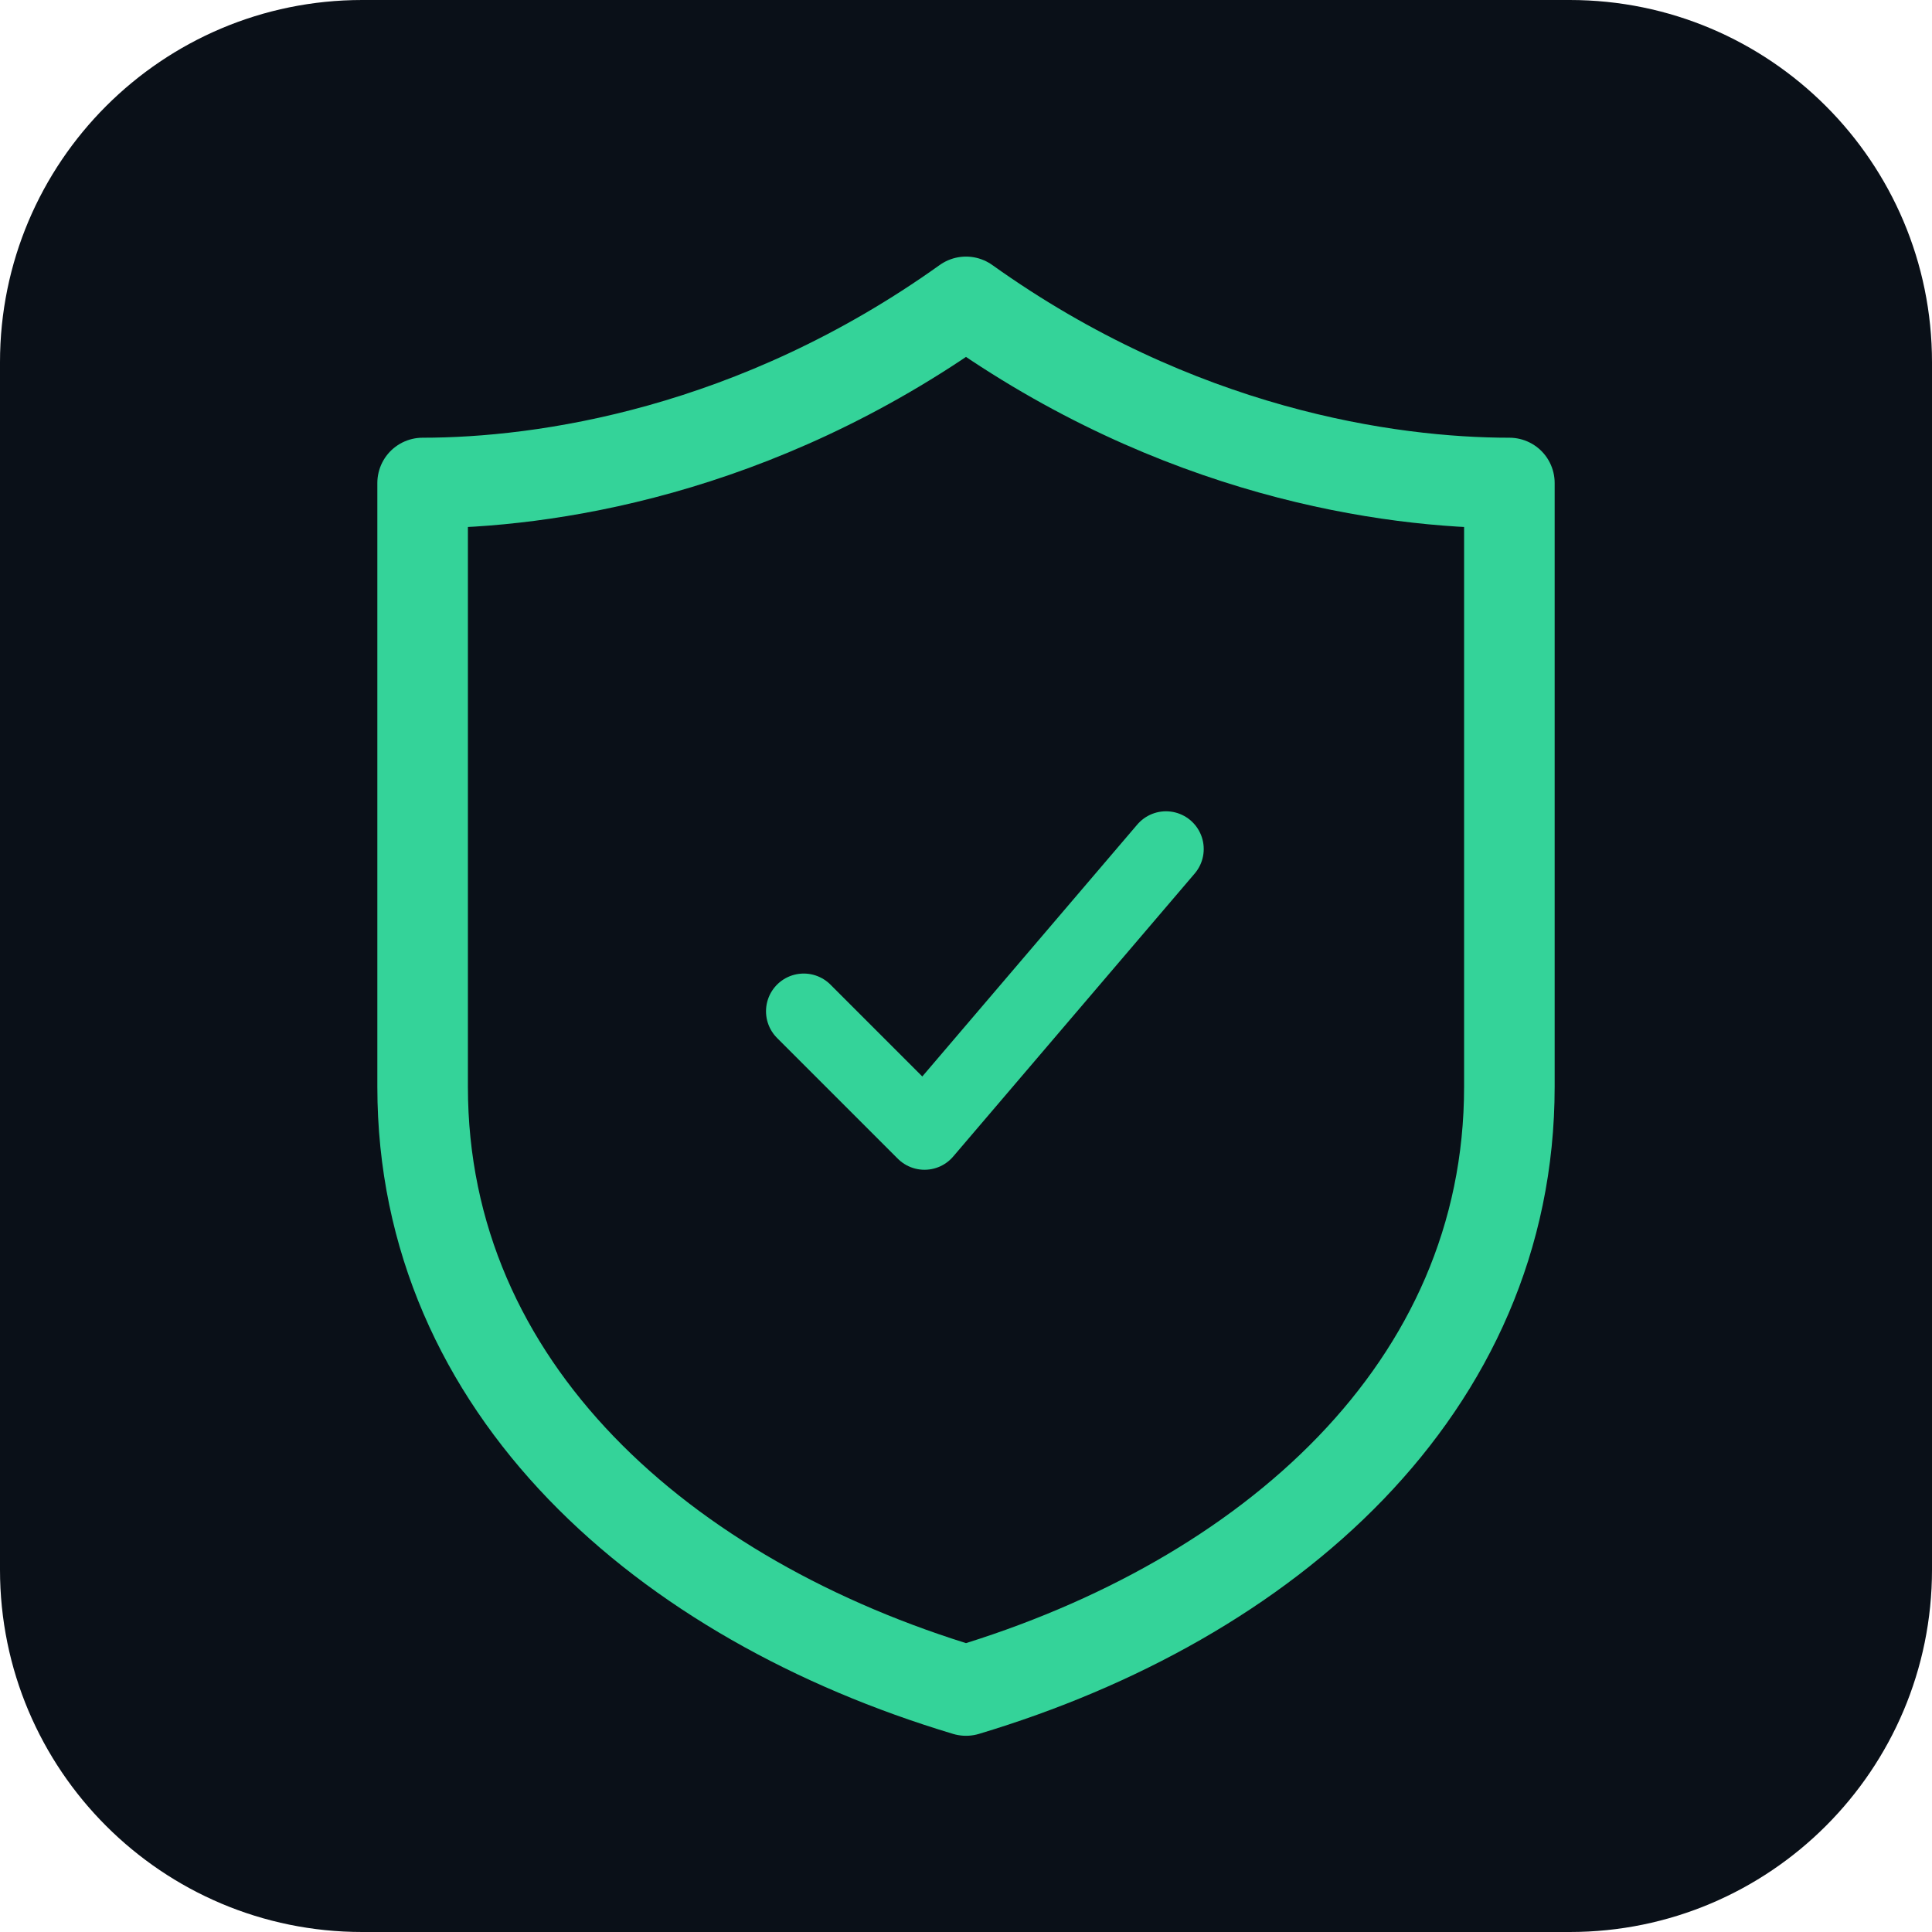
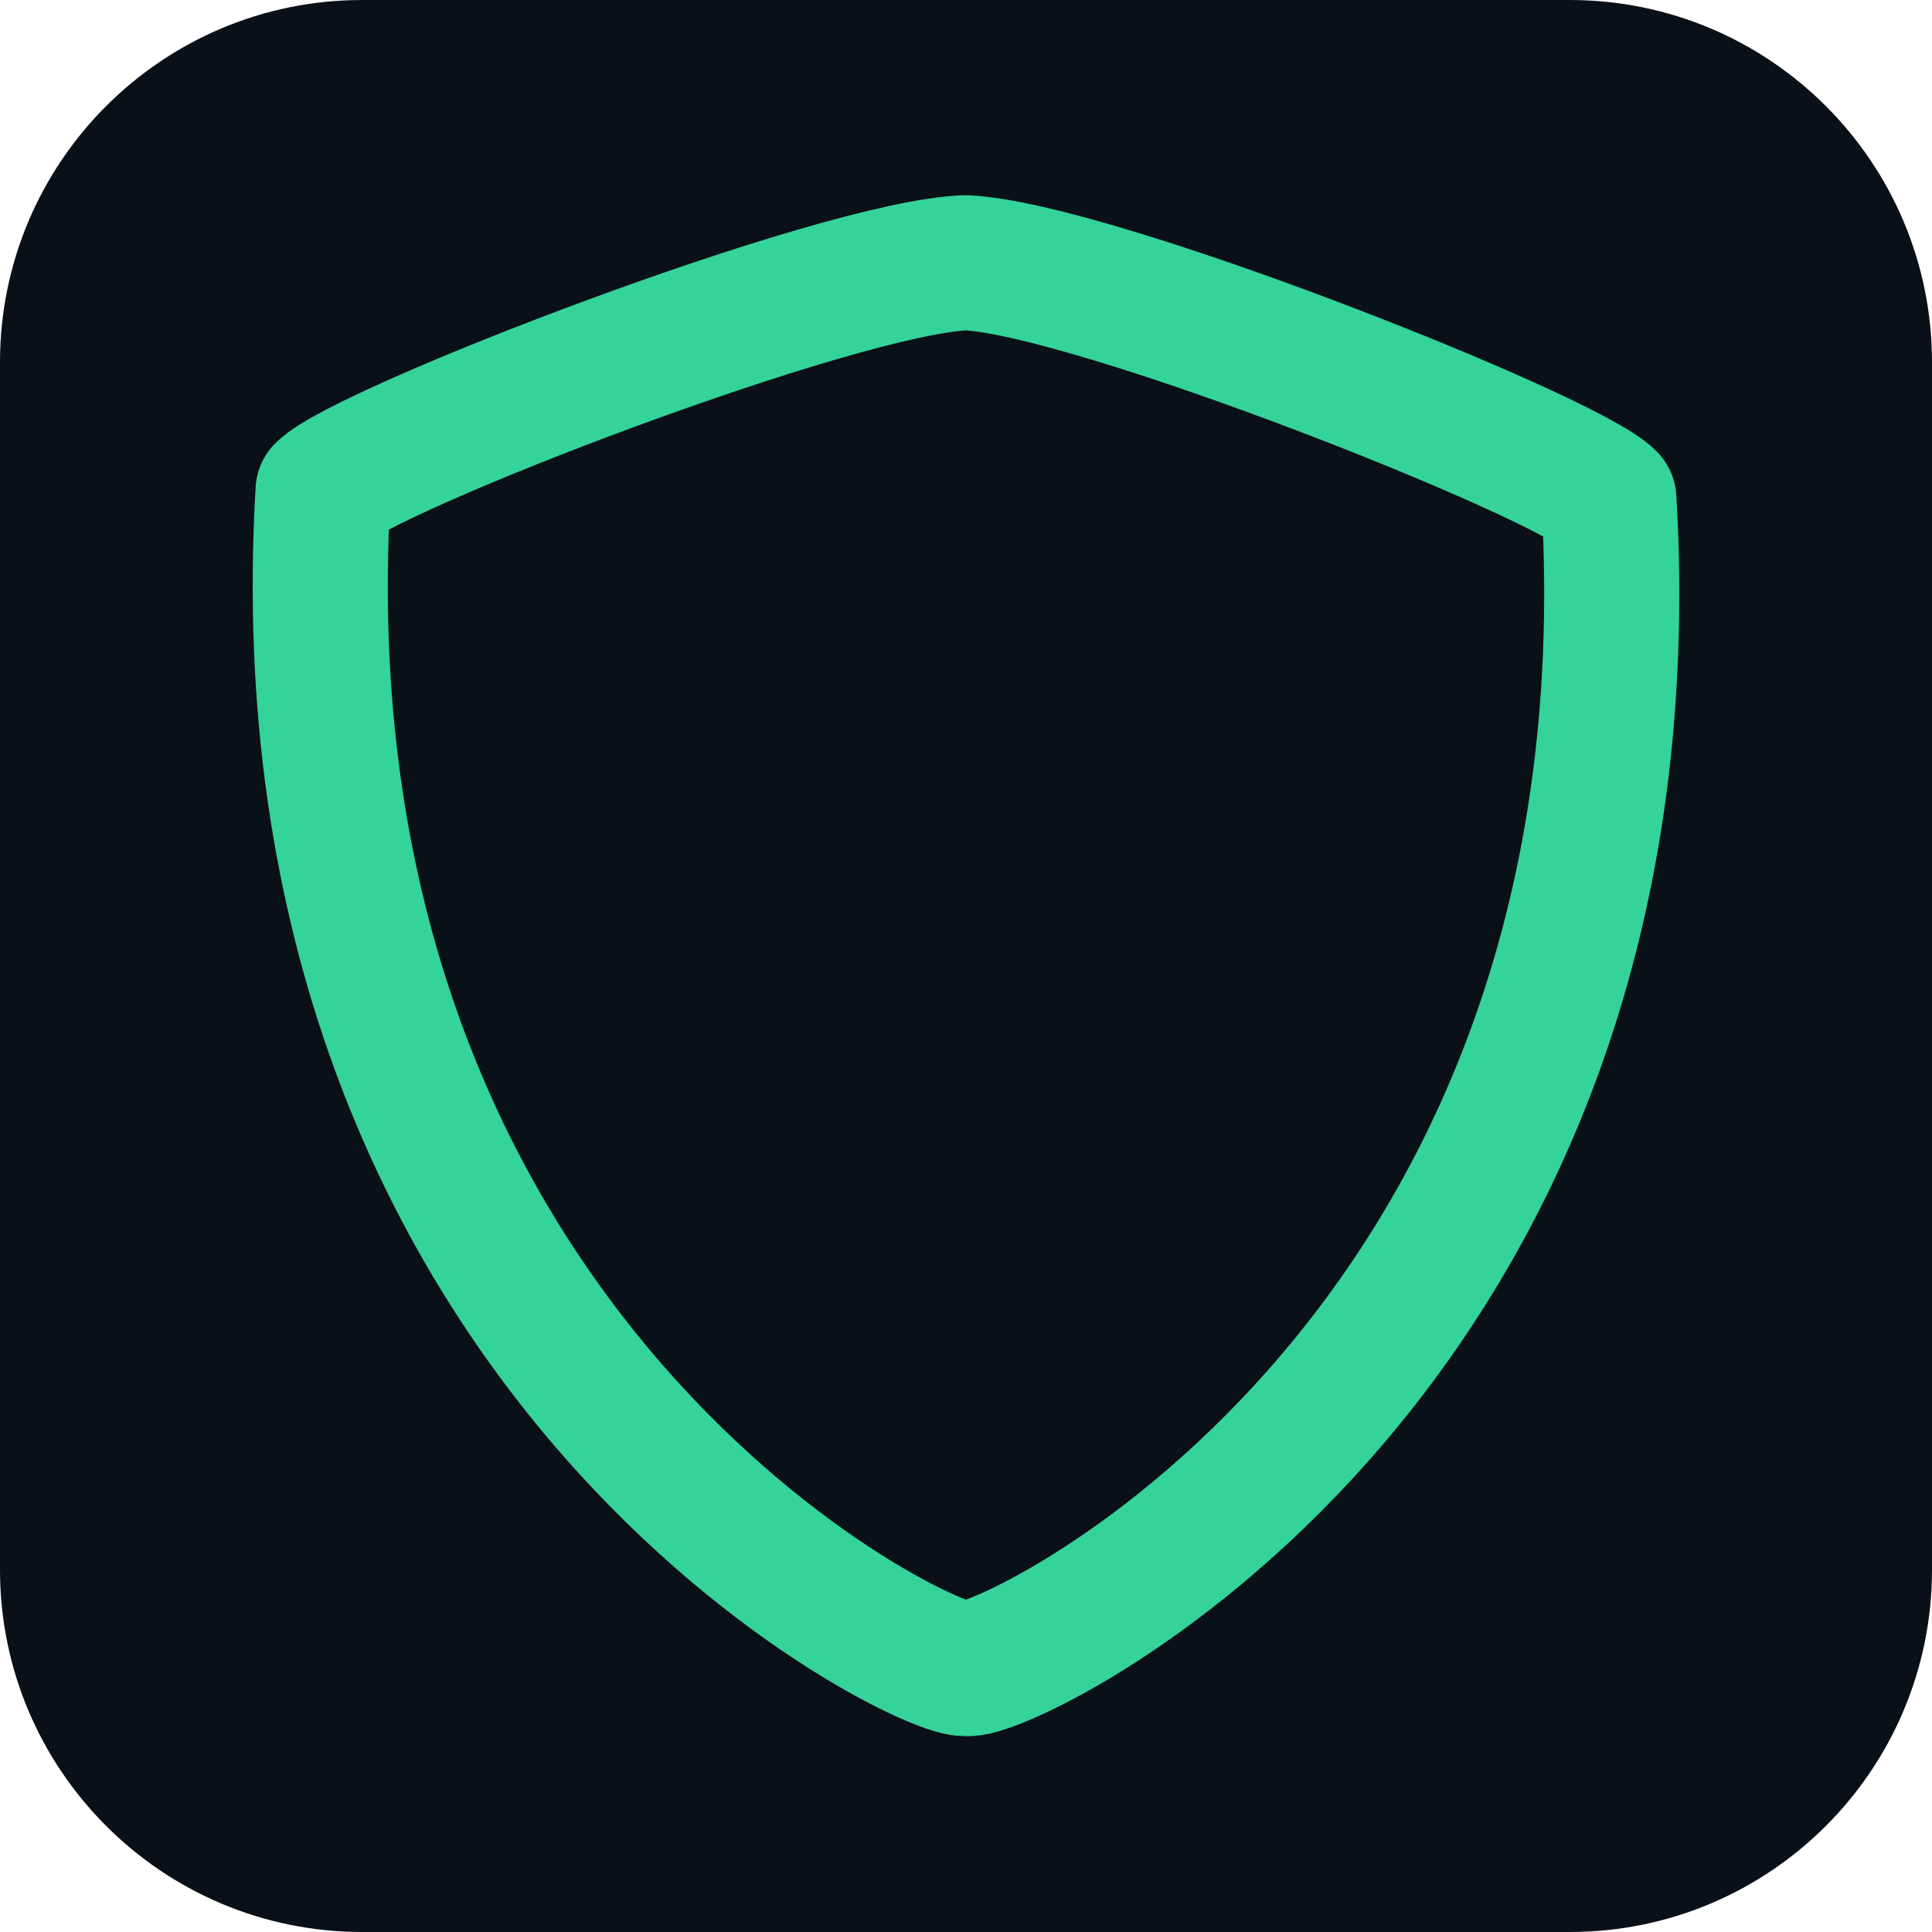
- <svg xmlns="http://www.w3.org/2000/svg" width="512" height="512" viewBox="0 0 512 512">
-   <rect width="512" height="512" rx="96" fill="#0a1018" />
-   <path d="M256 80C200 120 144 128 112 128v160c0 80 64 136 144 160 80-24 144-80 144-160V128c-32 0-88-8-144-48z" fill="none" stroke="#34d399" stroke-width="24" stroke-linejoin="round" />
-   <path d="M213 268l32 32 64-75" fill="none" stroke="#34d399" stroke-width="20" stroke-linecap="round" stroke-linejoin="round" />
+ <svg xmlns="http://www.w3.org/2000/svg" width="512" height="512" viewBox="0 0 210 210" role="img" aria-labelledby="title">
+   <rect x="0" y="0" width="210" height="210" rx="39.375" fill="#0A1018" />
+   <path d="M 104.848,74.535 C 90.918,75.001 39.324,94.856 34.816,99.377 28.708,194.176 100.327,228.346 103.943,227.322 c 3.604,1.066 75.623,-32.255 70.637,-127.119 -4.453,-4.574 -55.809,-25.037 -69.732,-25.668 z" transform="matrix(1,0,0.00591644,1,-0.2886435,-45.97431)" fill="#0A1018" stroke="#34d399" stroke-width="14.684" stroke-linecap="round" stroke-linejoin="round" />
</svg>
